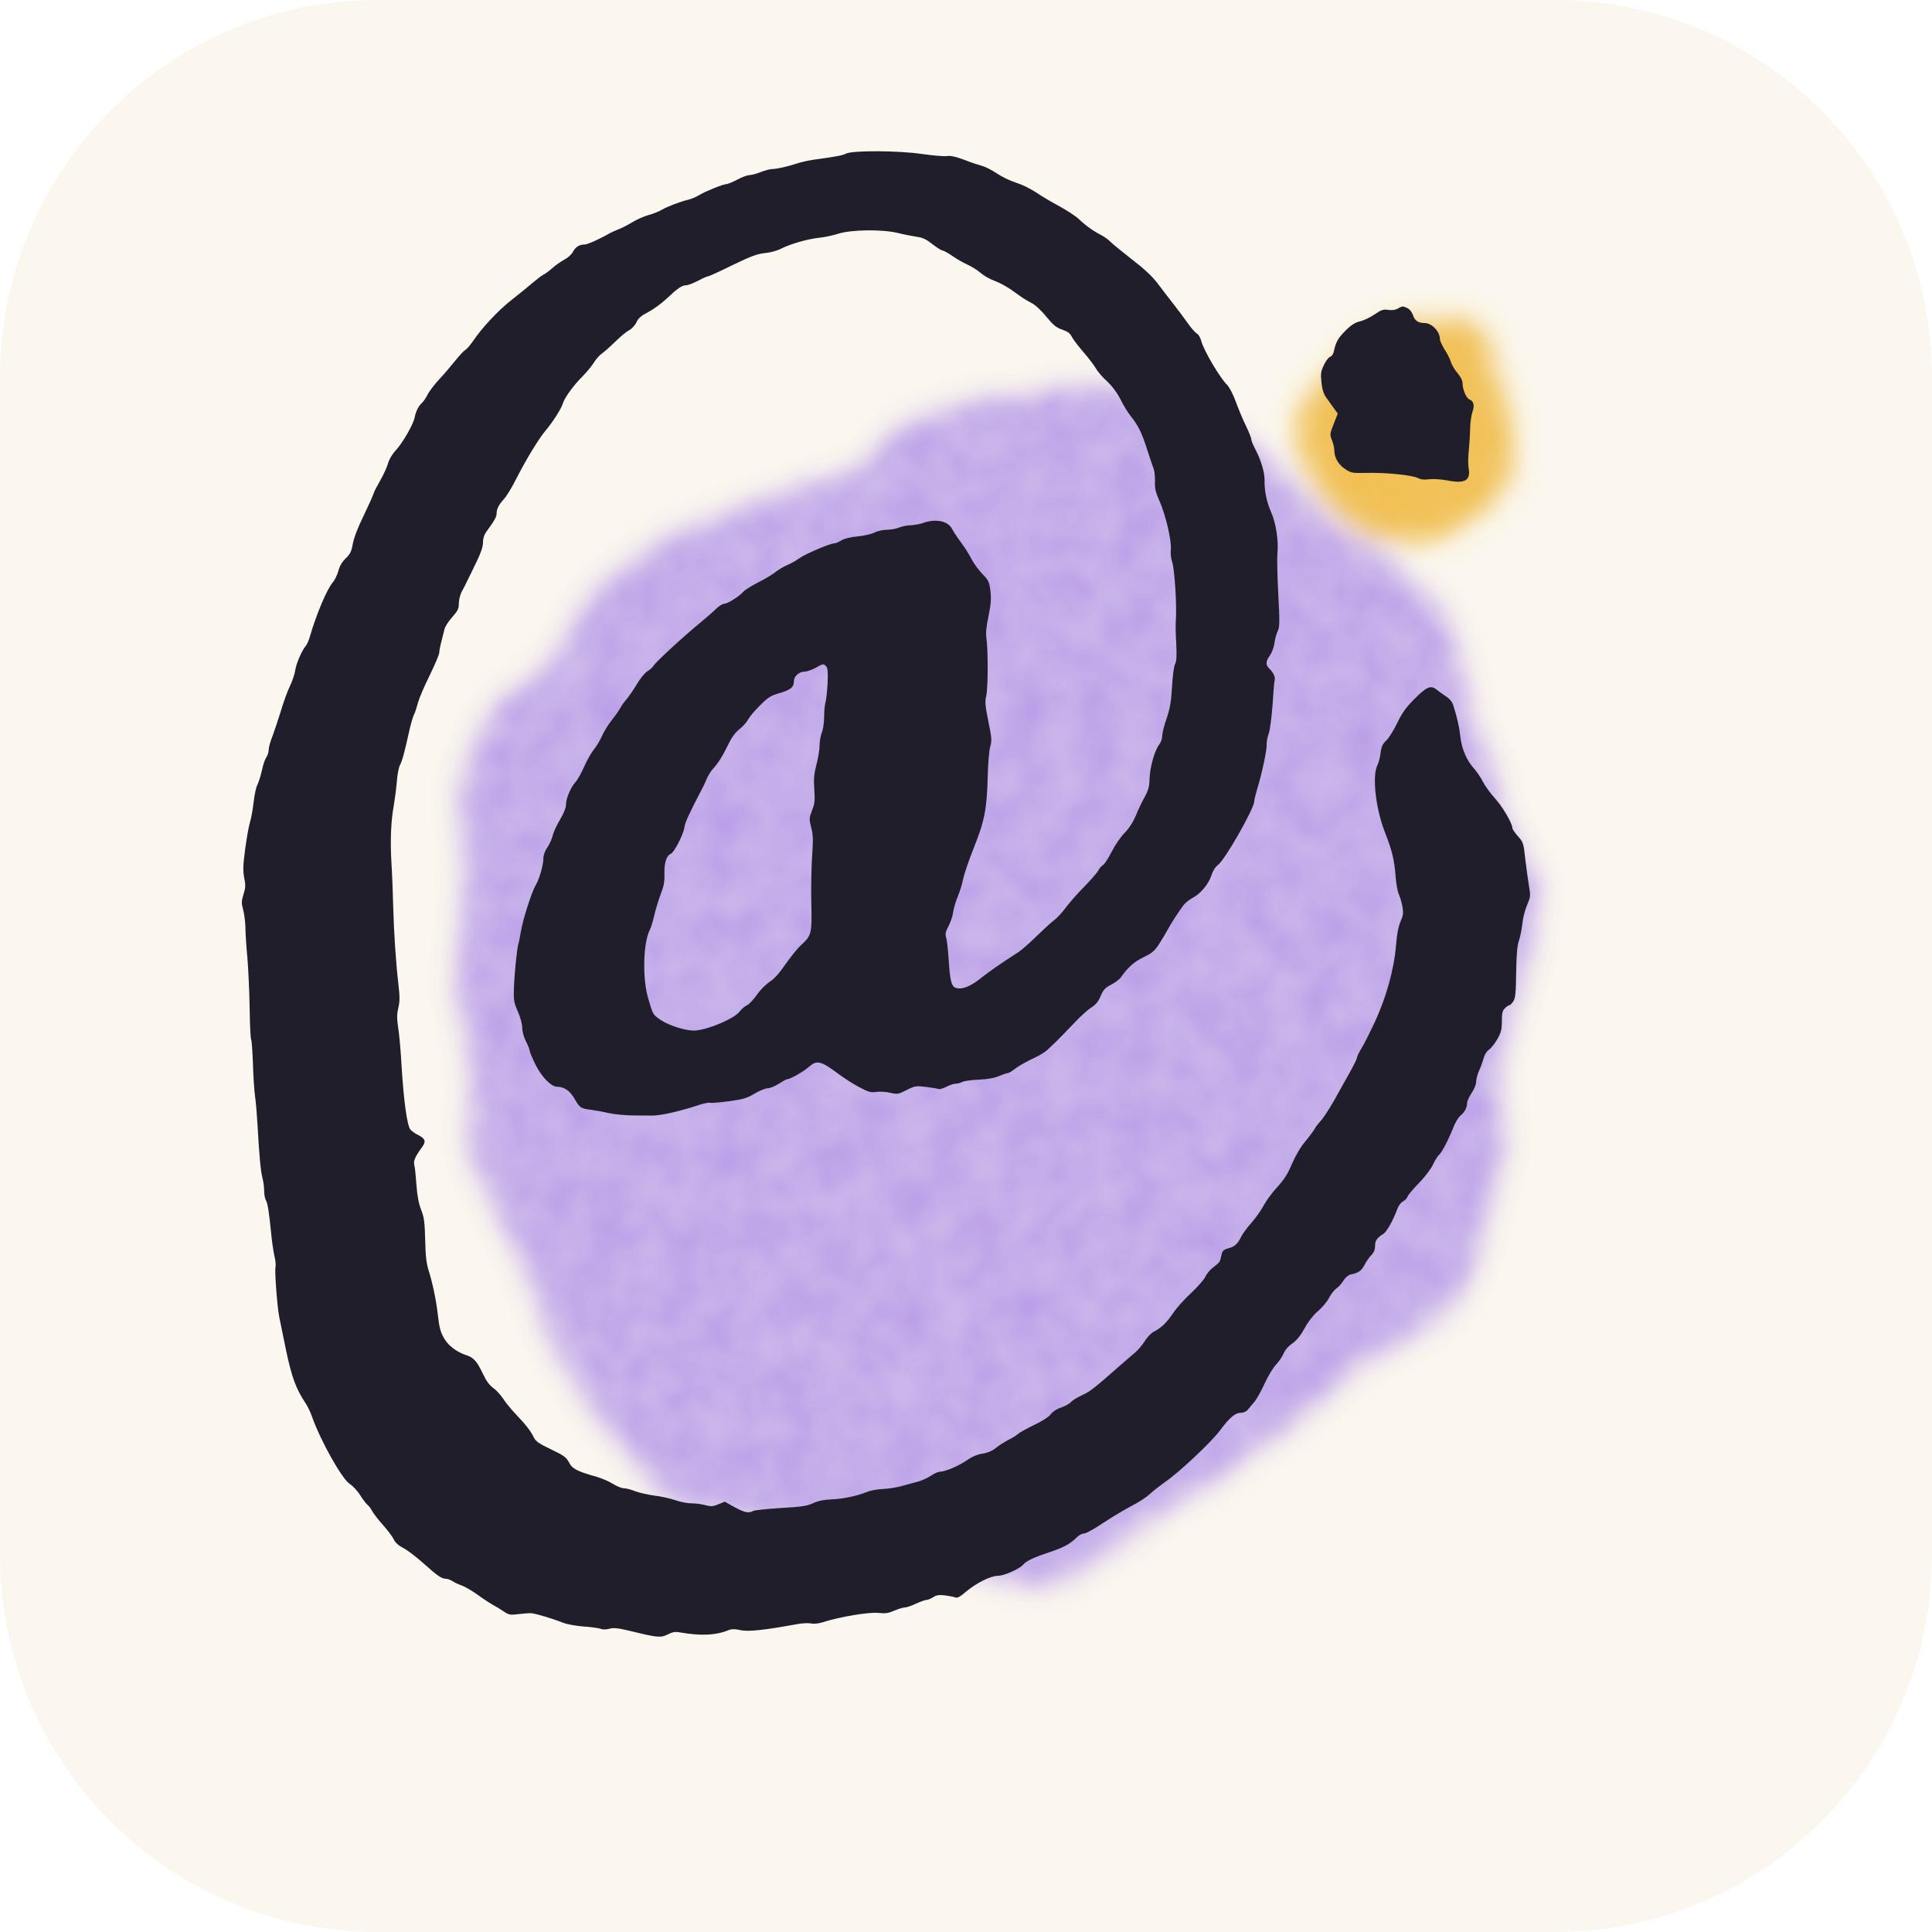
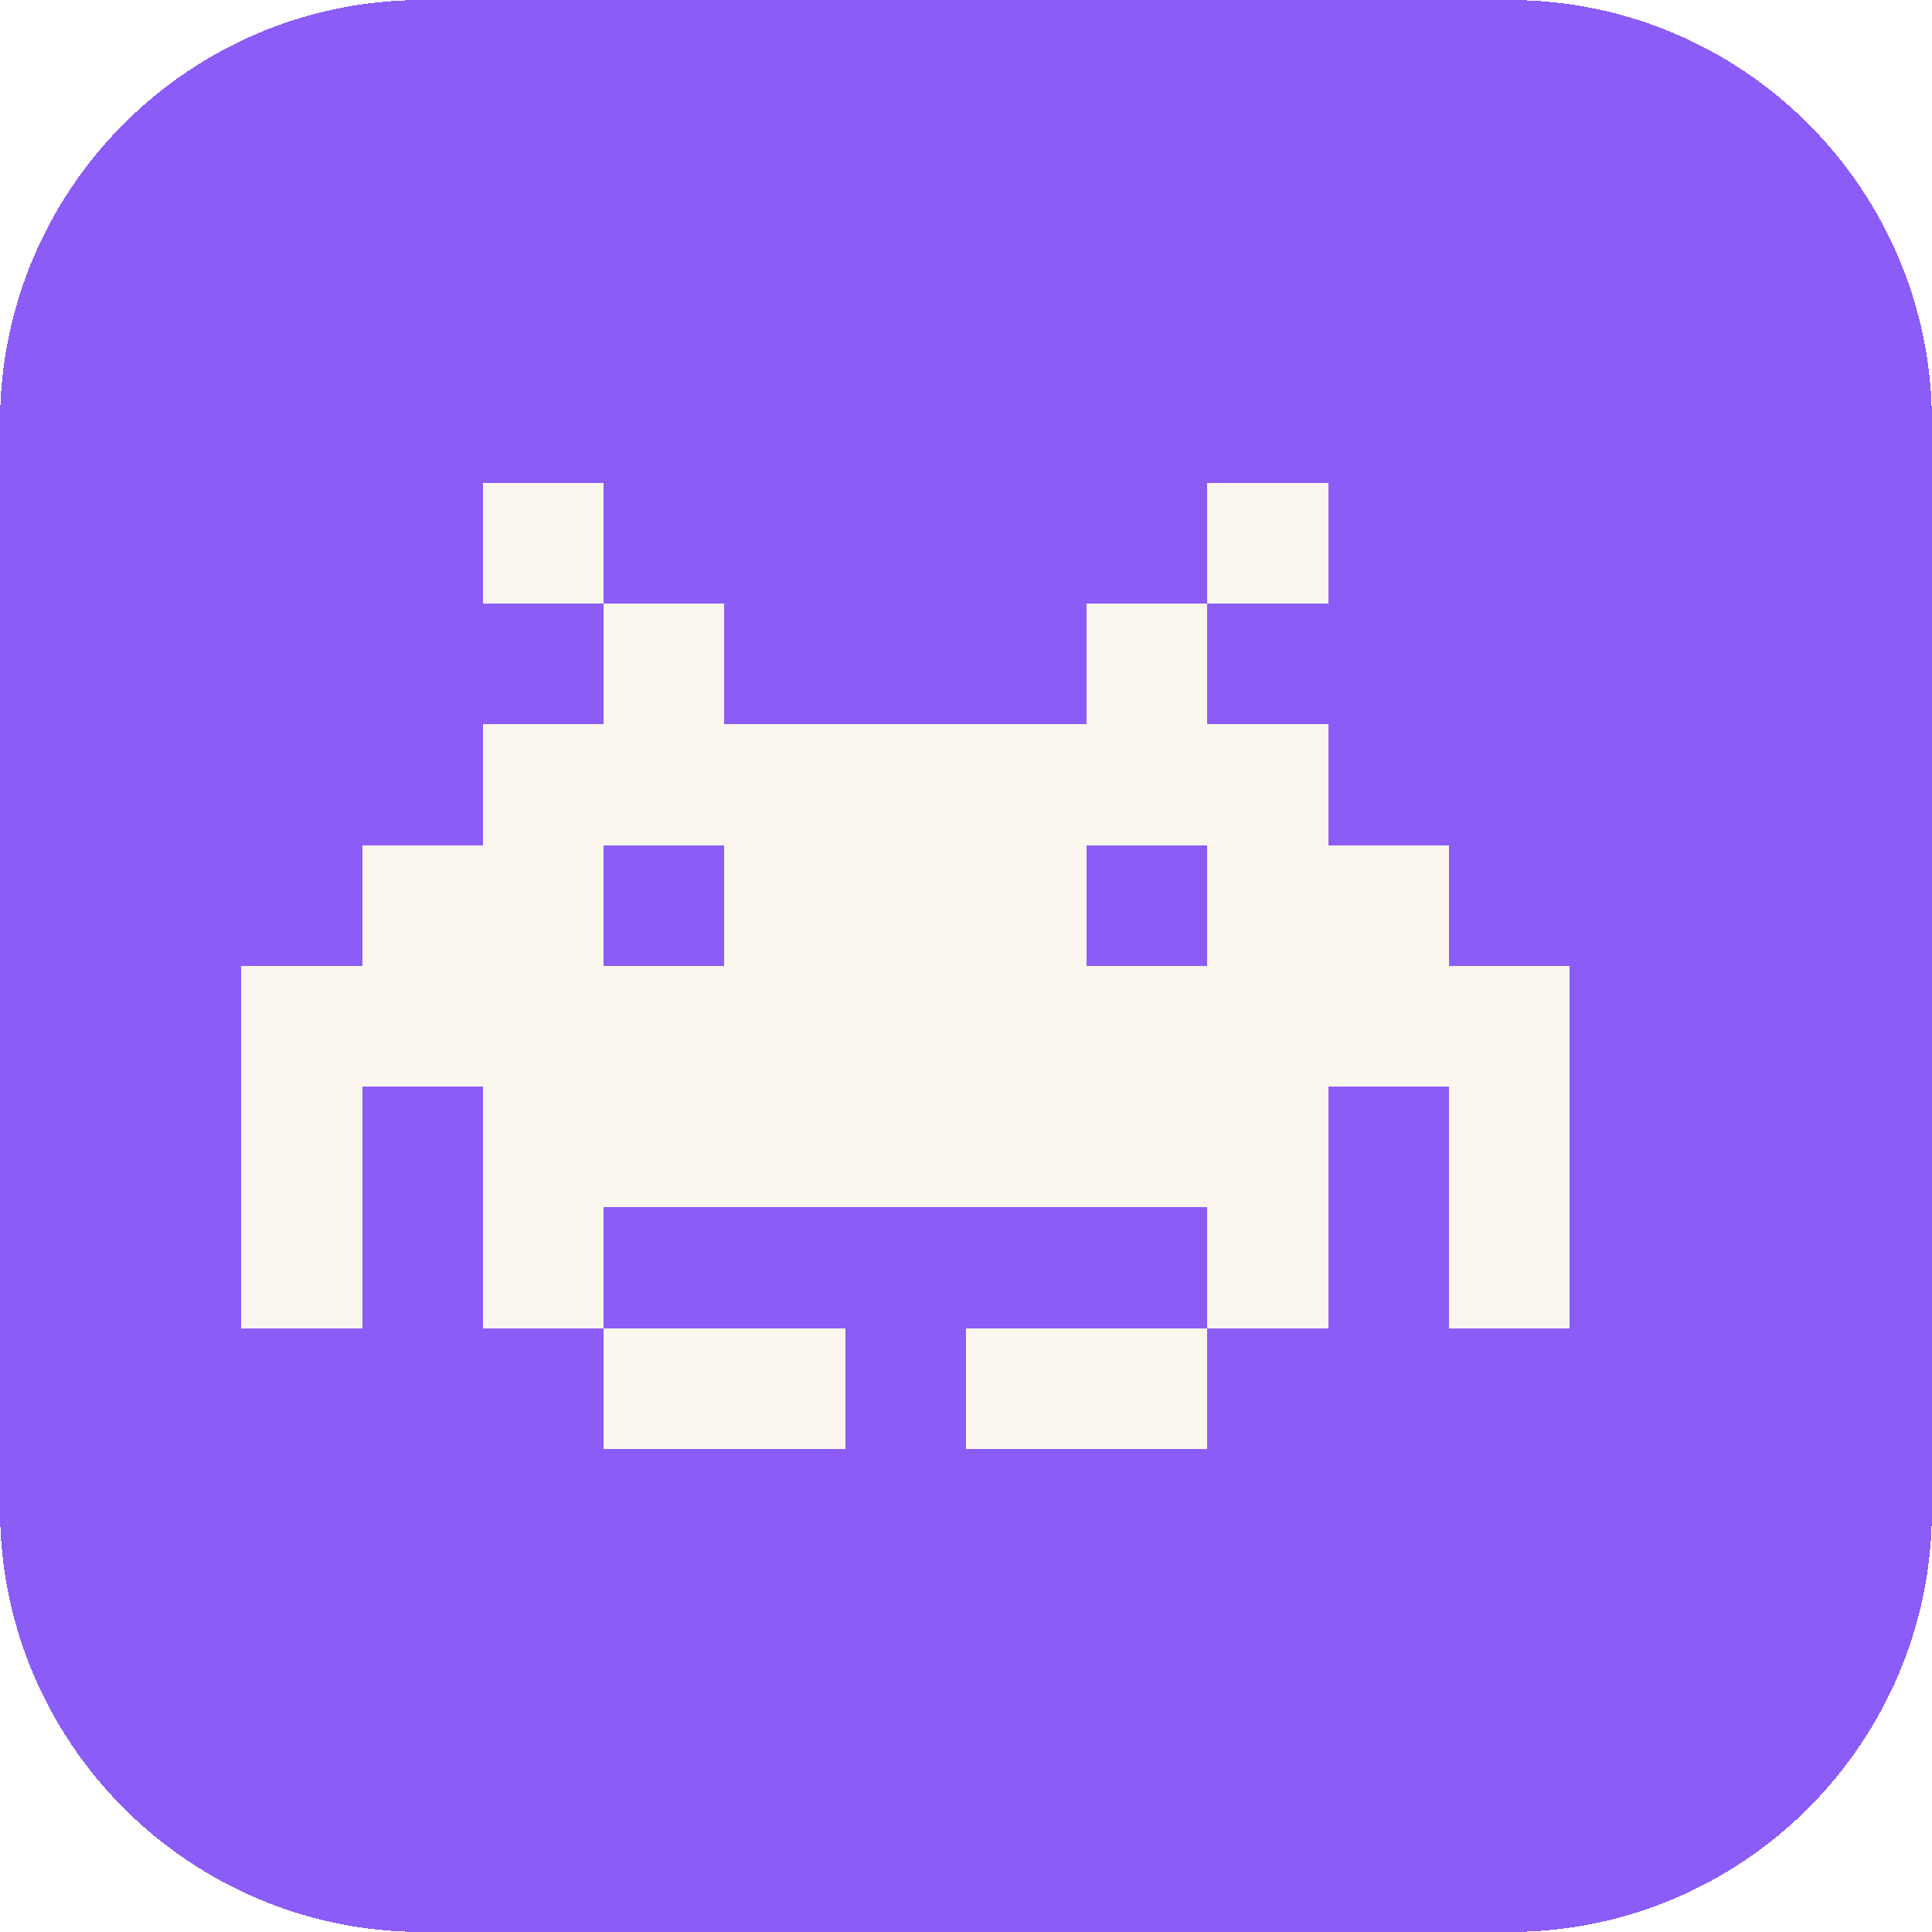
- <svg xmlns="http://www.w3.org/2000/svg" viewBox="-140 -80 1280 1280" width="1280" height="1280">
-   <rect x="-140" y="-80" width="1280" height="1280" rx="250" fill="#fbf7ee" />
-   <defs>
-     <filter id="splash" x="-30%" y="-30%" width="160%" height="160%">
-       <feTurbulence type="fractalNoise" baseFrequency="0.006" numOctaves="3" seed="9" result="n" />
-       <feDisplacementMap in="SourceGraphic" in2="n" scale="70" xChannelSelector="R" yChannelSelector="G" result="d" />
-       <feGaussianBlur in="d" stdDeviation="9" result="b" />
-       <feTurbulence type="fractalNoise" baseFrequency="0.04" numOctaves="2" seed="4" result="g" />
-       <feColorMatrix in="g" type="matrix" values="0 0 0 0 0 0 0 0 0 0 0 0 0 0 0 0 0 0 0.8 -0.15" result="ga" />
-       <feComposite in="b" in2="ga" operator="in" result="m" />
-       <feMerge>
-         <feMergeNode in="b" />
-         <feMergeNode in="m" />
-       </feMerge>
-     </filter>
-   </defs>
-   <g filter="url(#splash)" style="mix-blend-mode:multiply">
-     <path d="M470 200 C640 130 900 300 880 560 C860 800 640 1000 420 940 C200 880 110 640 190 420 C240 290 340 250 470 200 Z" fill="#8b5cf6" opacity=".42" />
-     <path d="M760 140 C820 120 880 170 860 230 C840 280 770 280 740 240 C710 200 720 160 760 140 Z" fill="#f3c04a" opacity=".85" />
-   </g>
-   <g transform="translate(-48,-61)">
-     <g transform="translate(0,1160) scale(0.1,-0.1)" fill="#1f1e2a" stroke="none">
-       <path d="M4684 10772 c-23 -12 -62 -19 -219 -41 -33 -5 -80 -16 -105 -24 -63 -21 -136 -37 -165 -37 -13 0 -47 -9 -75 -20 -28 -11 -61 -20 -74 -20 -13 0 -50 -13 -81 -30 -31 -16 -64 -30 -73 -30 -20 0 -133 -45 -177 -71 -19 -12 -50 -25 -68 -30 -62 -15 -149 -49 -181 -68 -18 -11 -57 -27 -87 -35 -30 -8 -80 -30 -111 -49 -32 -19 -72 -40 -90 -46 -18 -7 -44 -19 -58 -26 -73 -42 -148 -75 -168 -75 -34 0 -60 -17 -77 -50 -9 -16 -34 -39 -56 -50 -22 -12 -57 -36 -77 -54 -20 -18 -48 -39 -62 -46 -14 -7 -47 -33 -75 -57 -27 -23 -89 -74 -138 -112 -88 -69 -195 -184 -254 -272 -18 -26 -40 -52 -50 -57 -10 -6 -40 -38 -68 -73 -27 -34 -75 -90 -106 -123 -31 -34 -66 -79 -77 -102 -11 -22 -28 -46 -37 -54 -21 -18 -41 -57 -48 -97 -9 -45 -80 -169 -127 -219 -23 -25 -43 -60 -50 -86 -6 -23 -29 -72 -49 -108 -21 -36 -42 -76 -46 -90 -4 -14 -34 -80 -66 -147 -37 -75 -64 -145 -71 -184 -9 -51 -17 -69 -48 -99 -24 -23 -41 -52 -48 -82 -7 -25 -23 -60 -37 -76 -40 -47 -109 -212 -151 -356 -7 -27 -20 -56 -28 -65 -26 -30 -63 -116 -70 -161 -3 -25 -19 -72 -35 -105 -16 -33 -43 -107 -60 -165 -18 -58 -43 -133 -56 -168 -14 -34 -25 -75 -25 -90 0 -15 -7 -38 -16 -50 -9 -13 -22 -52 -29 -87 -8 -35 -21 -78 -30 -95 -9 -17 -20 -70 -25 -117 -5 -46 -16 -106 -24 -131 -8 -26 -22 -106 -32 -179 -14 -107 -15 -142 -6 -189 10 -48 9 -66 -5 -110 -14 -46 -14 -58 -2 -101 7 -26 14 -79 15 -118 0 -38 6 -128 13 -200 6 -71 13 -220 15 -331 1 -110 6 -206 10 -212 4 -7 9 -81 12 -164 2 -84 9 -180 14 -213 5 -33 12 -116 16 -185 11 -201 21 -312 33 -355 6 -22 11 -59 11 -83 0 -24 5 -53 12 -65 12 -22 20 -70 37 -242 5 -49 15 -110 21 -135 6 -24 8 -55 5 -68 -6 -25 12 -264 25 -327 5 -22 25 -121 45 -220 38 -180 65 -255 131 -354 13 -20 30 -56 39 -81 57 -163 201 -420 253 -452 19 -12 49 -44 67 -72 18 -29 40 -58 50 -66 9 -7 23 -26 31 -42 8 -15 40 -56 70 -90 31 -35 64 -78 73 -97 10 -22 32 -41 63 -57 26 -13 86 -59 133 -101 95 -85 120 -102 150 -103 11 0 30 -7 42 -15 12 -9 41 -22 64 -30 22 -8 71 -37 108 -64 37 -27 82 -56 99 -65 17 -9 48 -28 69 -42 34 -23 43 -25 98 -18 33 4 71 7 85 6 28 -2 143 -36 210 -63 25 -10 85 -21 135 -25 49 -3 100 -10 113 -15 15 -6 38 -6 59 0 28 8 56 5 132 -13 188 -46 208 -48 254 -25 31 16 50 20 81 14 139 -24 236 -20 321 14 21 9 42 9 75 2 29 -7 73 -7 125 -1 75 8 111 14 258 40 31 6 73 8 92 4 21 -4 52 0 82 10 105 34 303 67 362 60 47 -5 67 -2 106 15 26 11 57 21 69 21 11 0 45 11 74 25 30 14 61 25 70 25 10 0 29 8 44 18 22 14 38 17 80 12 29 -4 60 -10 69 -14 11 -5 33 7 67 37 70 59 165 107 214 107 41 0 144 46 168 75 20 24 72 48 178 83 92 31 132 53 177 98 13 13 34 24 47 24 13 0 72 33 131 73 60 39 144 90 188 112 43 22 95 56 116 76 21 20 68 56 104 82 97 67 303 262 361 339 63 85 101 118 139 118 18 0 36 8 47 21 9 12 29 36 44 53 14 17 45 72 67 121 23 50 57 106 76 125 18 19 40 52 49 72 9 23 32 50 59 68 30 22 55 53 81 101 23 43 56 85 87 112 28 23 61 63 74 88 13 25 35 53 48 62 14 9 35 32 47 52 13 21 32 37 48 41 53 11 71 24 92 63 11 22 31 51 45 65 17 17 25 36 25 59 0 37 12 55 53 81 25 15 66 88 97 172 6 17 22 37 35 44 14 7 27 22 31 33 3 10 37 51 76 90 40 42 79 93 92 122 13 28 31 56 40 64 19 16 60 95 96 184 12 32 33 65 45 75 28 22 45 54 45 84 0 13 14 43 30 67 17 25 30 57 30 75 0 17 9 50 20 74 11 24 24 61 30 83 6 22 21 46 35 55 14 9 38 40 55 69 25 44 30 63 30 119 0 53 4 70 20 86 11 11 24 20 30 20 5 0 17 12 26 26 14 21 17 55 19 192 2 124 7 179 19 212 8 25 18 74 22 110 3 36 17 91 31 123 23 55 24 63 14 120 -6 34 -17 115 -25 179 -12 113 -14 118 -49 157 -20 23 -37 47 -37 54 0 31 -64 141 -114 196 -30 33 -67 83 -81 111 -14 28 -41 68 -60 89 -48 52 -82 133 -90 211 -6 60 -20 123 -47 208 -6 20 -24 43 -46 57 -21 14 -49 34 -64 46 -39 31 -66 20 -149 -64 -55 -55 -81 -92 -112 -157 -22 -46 -54 -98 -72 -115 -25 -24 -33 -41 -38 -82 -3 -29 -13 -65 -21 -82 -36 -69 -13 -283 48 -441 49 -125 64 -187 72 -295 4 -49 13 -102 21 -118 7 -15 18 -51 24 -81 8 -45 6 -59 -12 -101 -14 -33 -24 -83 -30 -158 -13 -159 -64 -343 -140 -507 -35 -74 -75 -155 -91 -179 -15 -25 -28 -51 -28 -59 0 -7 -22 -52 -49 -100 -27 -48 -74 -132 -104 -186 -31 -54 -69 -113 -85 -130 -16 -17 -35 -41 -41 -53 -6 -12 -34 -50 -62 -84 -32 -37 -66 -96 -90 -151 -28 -67 -53 -105 -96 -152 -32 -34 -72 -88 -90 -121 -17 -33 -54 -85 -81 -115 -27 -30 -57 -71 -67 -90 -26 -52 -44 -69 -86 -80 -30 -8 -40 -17 -45 -38 -3 -15 -8 -34 -10 -43 -3 -9 -22 -29 -43 -43 -21 -15 -46 -44 -55 -65 -10 -20 -53 -69 -96 -109 -43 -39 -96 -99 -118 -132 -43 -64 -78 -97 -128 -123 -18 -9 -45 -38 -61 -64 -17 -27 -47 -62 -67 -78 -20 -17 -65 -55 -99 -85 -163 -144 -196 -170 -247 -193 -30 -13 -63 -34 -74 -45 -10 -12 -40 -28 -65 -37 -29 -9 -56 -27 -69 -44 -12 -17 -56 -46 -109 -71 -48 -23 -97 -50 -108 -60 -11 -10 -40 -28 -65 -40 -24 -13 -61 -36 -82 -53 -25 -20 -55 -33 -90 -38 -33 -5 -68 -20 -97 -40 -52 -38 -145 -78 -180 -79 -14 0 -42 -12 -63 -27 -21 -14 -60 -32 -86 -39 -26 -7 -74 -20 -107 -29 -33 -10 -89 -18 -125 -20 -36 -1 -84 -10 -107 -20 -67 -27 -163 -47 -238 -49 -47 -2 -86 -10 -118 -25 -40 -19 -77 -24 -214 -32 -92 -6 -174 -14 -184 -20 -30 -16 -56 -10 -123 26 l-64 36 -42 -17 c-36 -15 -50 -16 -87 -6 -24 7 -65 12 -92 12 -26 0 -74 9 -107 21 -32 11 -94 25 -137 30 -43 6 -101 19 -128 29 -27 11 -62 20 -76 20 -14 0 -47 13 -72 29 -25 16 -73 36 -105 46 -133 37 -165 54 -186 96 -18 34 -34 46 -120 87 -82 39 -101 53 -115 82 -20 41 -53 83 -120 153 -27 29 -65 74 -82 101 -18 27 -48 59 -67 72 -23 16 -45 46 -66 91 -39 83 -62 109 -109 124 -60 19 -116 60 -143 103 -29 47 -37 74 -48 171 -10 91 -36 214 -61 290 -14 46 -20 95 -22 200 -3 118 -7 150 -27 200 -16 41 -26 94 -31 165 -4 58 -10 117 -14 131 -7 27 4 54 50 117 29 40 24 57 -24 82 -21 10 -43 26 -51 35 -23 27 -45 187 -60 430 -5 94 -15 205 -22 247 -9 60 -9 88 1 130 10 42 10 74 1 153 -17 146 -30 338 -35 520 -2 88 -7 221 -12 295 -8 143 -3 273 17 380 6 36 15 103 19 150 3 47 13 96 20 109 15 27 32 90 61 222 10 47 25 99 33 115 8 16 19 51 26 78 7 27 41 108 77 180 35 72 64 140 64 151 0 10 6 44 14 74 8 31 17 68 21 83 3 15 25 50 50 78 38 43 45 57 45 93 0 23 9 58 19 77 11 19 27 51 36 70 9 19 37 76 61 125 30 62 44 103 44 131 0 28 8 52 25 75 52 71 65 95 65 117 0 30 15 59 50 97 16 17 53 78 83 138 62 122 147 262 193 316 45 53 104 145 113 178 11 38 75 126 133 182 25 26 58 65 72 88 14 23 38 50 53 60 14 10 54 45 88 78 33 33 75 68 93 77 17 9 40 33 49 54 13 27 32 43 77 66 33 17 87 56 121 88 74 70 103 90 131 90 12 0 48 14 79 30 31 17 62 30 68 30 6 0 78 33 161 74 122 59 163 74 212 79 35 3 81 15 110 30 67 33 176 64 254 72 36 4 91 16 122 26 84 28 296 31 398 5 41 -10 98 -21 125 -25 38 -5 63 -17 103 -49 30 -23 60 -42 67 -42 7 0 36 -16 65 -36 29 -20 74 -46 99 -57 25 -11 64 -35 85 -53 22 -19 63 -43 91 -53 52 -20 94 -44 170 -100 22 -16 58 -38 80 -49 23 -11 65 -50 97 -90 47 -57 67 -73 106 -86 37 -13 52 -24 64 -49 9 -17 44 -63 78 -102 33 -38 69 -86 80 -105 10 -19 43 -58 73 -85 35 -33 67 -75 90 -120 19 -39 49 -88 67 -110 51 -64 75 -113 109 -220 18 -55 37 -113 44 -130 6 -16 10 -55 9 -87 -2 -44 5 -71 29 -125 41 -92 82 -265 76 -323 -3 -25 1 -60 8 -80 17 -45 33 -297 25 -395 -2 -22 -1 -89 3 -149 4 -82 2 -117 -8 -136 -8 -15 -16 -79 -20 -151 -6 -98 -13 -141 -36 -209 -16 -46 -29 -98 -29 -116 0 -17 -9 -43 -20 -57 -30 -38 -62 -152 -64 -227 -1 -52 -8 -76 -32 -120 -17 -30 -44 -86 -59 -124 -19 -44 -46 -86 -75 -115 -25 -25 -63 -81 -85 -124 -22 -44 -48 -83 -57 -88 -10 -5 -24 -22 -32 -37 -8 -15 -50 -63 -93 -107 -44 -44 -98 -106 -121 -137 -23 -31 -58 -70 -79 -85 -20 -15 -73 -64 -118 -108 -45 -44 -98 -90 -116 -102 -135 -87 -188 -125 -246 -170 -70 -57 -126 -80 -167 -69 -32 8 -42 45 -51 191 -4 61 -11 124 -16 141 -8 26 -5 40 15 78 14 26 28 68 31 94 4 26 17 72 31 104 13 31 29 82 35 114 6 31 38 125 71 208 71 176 87 259 92 476 2 80 9 166 16 191 12 41 11 58 -12 170 -21 105 -23 130 -14 169 12 48 13 292 2 377 -6 36 -2 80 13 150 16 79 19 114 13 167 -8 61 -12 71 -54 114 -25 26 -57 70 -71 97 -14 28 -45 78 -70 111 -25 34 -52 75 -60 91 -27 52 -108 68 -192 38 -22 -8 -59 -14 -81 -15 -23 0 -58 -7 -77 -15 -20 -8 -57 -15 -82 -15 -25 0 -62 -8 -83 -19 -20 -10 -70 -21 -111 -25 -47 -4 -86 -14 -106 -26 -18 -11 -39 -20 -48 -20 -28 0 -191 -70 -232 -99 -22 -16 -58 -36 -80 -45 -22 -9 -56 -30 -76 -45 -19 -16 -71 -47 -115 -69 -43 -22 -88 -50 -99 -62 -28 -32 -105 -80 -127 -80 -10 0 -34 -15 -52 -32 -18 -18 -66 -60 -106 -93 -108 -88 -299 -264 -310 -286 -6 -10 -24 -26 -40 -36 -17 -10 -49 -48 -72 -88 -23 -38 -54 -83 -69 -100 -14 -16 -32 -41 -39 -55 -7 -14 -32 -50 -56 -80 -24 -30 -53 -77 -65 -105 -12 -27 -36 -68 -54 -90 -18 -22 -47 -74 -65 -115 -18 -41 -43 -86 -56 -100 -32 -35 -64 -108 -64 -149 0 -22 -14 -58 -39 -100 -22 -36 -44 -84 -49 -106 -5 -22 -21 -58 -35 -79 -17 -23 -27 -52 -27 -73 0 -45 -27 -139 -52 -180 -26 -43 -86 -232 -98 -310 -6 -34 -12 -68 -15 -75 -9 -22 -27 -199 -30 -293 -3 -81 0 -97 26 -157 17 -38 29 -84 29 -108 0 -24 10 -61 25 -90 14 -27 25 -56 25 -64 0 -7 18 -49 39 -92 41 -81 103 -144 143 -144 46 0 86 -28 117 -84 33 -57 38 -60 116 -70 22 -3 72 -12 110 -21 39 -8 111 -15 160 -15 50 0 106 -1 125 -1 55 -1 183 28 313 71 32 10 64 17 72 14 7 -3 63 2 125 10 95 13 121 21 170 51 32 19 71 35 86 35 16 0 49 14 74 30 25 16 50 30 56 30 19 0 107 50 142 81 54 47 79 42 197 -46 39 -29 101 -69 140 -89 59 -31 75 -36 112 -30 23 3 64 1 91 -6 47 -11 53 -10 108 18 56 28 63 29 129 21 39 -5 76 -11 83 -14 7 -3 31 4 52 15 22 11 49 20 60 20 12 0 31 5 43 11 12 7 62 14 112 16 59 3 105 11 134 24 24 10 49 19 56 19 7 0 25 10 40 22 30 24 79 52 155 88 25 12 56 32 70 45 14 13 41 39 60 57 19 19 69 70 111 114 41 45 94 93 118 108 31 20 48 40 63 77 18 42 29 54 69 75 26 13 56 36 66 50 46 66 86 101 149 132 59 29 74 42 105 90 20 31 43 71 52 87 18 36 78 129 108 168 11 15 38 36 58 47 53 27 106 89 126 148 10 32 27 59 44 71 46 33 241 375 241 423 0 10 9 46 19 80 32 103 65 261 63 294 -1 18 5 52 14 75 8 24 19 109 25 189 5 80 11 154 14 164 5 22 -8 49 -36 77 -25 25 -24 48 5 87 13 19 26 54 30 84 4 28 14 64 22 79 12 25 13 59 3 241 -6 117 -9 237 -6 267 9 86 -9 205 -42 279 -29 66 -45 143 -43 212 1 47 -24 133 -59 199 -16 30 -29 61 -29 70 0 9 -16 50 -36 91 -20 41 -50 113 -67 160 -18 49 -42 95 -57 110 -46 44 -153 225 -170 287 -6 24 -19 47 -30 53 -11 6 -38 36 -60 68 -22 31 -65 89 -95 127 -31 39 -78 101 -106 138 -36 47 -88 96 -173 161 -66 52 -130 104 -141 116 -11 12 -38 31 -60 43 -50 25 -99 60 -148 106 -21 20 -80 58 -131 86 -51 27 -121 69 -156 93 -35 23 -93 51 -129 62 -36 11 -92 38 -125 60 -32 22 -77 45 -100 51 -22 6 -77 24 -120 41 -56 21 -90 28 -114 24 -18 -3 -93 4 -165 14 -157 23 -461 24 -503 2z m-131 -3396 c11 -12 13 -36 10 -113 -3 -54 -9 -111 -14 -127 -5 -16 -9 -59 -9 -96 0 -37 -7 -84 -15 -103 -8 -20 -15 -58 -15 -85 0 -27 -9 -84 -21 -128 -16 -64 -19 -96 -14 -165 5 -73 3 -93 -15 -138 -19 -50 -20 -56 -6 -112 13 -48 14 -82 7 -181 -5 -68 -8 -208 -6 -312 5 -214 3 -223 -71 -291 -24 -22 -69 -79 -101 -125 -39 -57 -73 -95 -104 -115 -26 -17 -64 -55 -85 -87 -22 -31 -51 -62 -65 -68 -14 -6 -36 -25 -48 -41 -33 -45 -194 -115 -287 -126 -57 -7 -176 29 -236 69 -53 37 -51 32 -84 145 -39 133 -33 367 12 454 7 14 20 57 29 95 8 38 28 101 42 139 21 54 27 85 25 138 -2 70 14 119 42 130 22 9 83 126 90 174 5 36 33 96 118 258 9 17 23 46 31 67 9 20 25 47 37 60 36 39 68 89 104 164 23 48 47 81 75 103 23 18 49 47 58 65 9 17 44 59 78 92 53 54 71 65 133 83 73 22 92 39 92 80 0 30 35 61 68 61 16 0 49 11 73 24 53 30 54 30 72 12z M8340 9745 c-16 -9 -39 -12 -63 -8 -32 5 -46 0 -90 -30 -29 -20 -72 -40 -96 -46 -32 -7 -58 -23 -97 -62 -50 -50 -63 -73 -78 -141 -3 -15 -14 -29 -24 -32 -10 -4 -29 -28 -41 -55 -20 -41 -22 -57 -16 -115 5 -46 15 -77 31 -99 13 -18 35 -49 50 -70 l27 -37 -27 -69 c-26 -66 -26 -71 -12 -106 9 -21 16 -51 16 -67 0 -49 26 -95 71 -125 41 -27 47 -28 148 -26 127 3 295 -15 335 -34 19 -10 43 -13 75 -8 26 3 78 0 120 -8 117 -23 156 0 141 81 -4 24 -4 76 1 115 4 40 8 104 9 143 0 39 7 90 15 114 16 45 9 72 -20 84 -20 7 -45 66 -45 105 0 19 -12 44 -35 71 -19 22 -38 56 -43 73 -5 18 -23 54 -41 81 -17 28 -31 58 -31 68 0 52 -54 108 -103 108 -42 0 -64 16 -76 53 -7 20 -22 39 -37 46 -31 14 -33 14 -64 -4z" />
-     </g>
-   </g>
+ <svg xmlns="http://www.w3.org/2000/svg" viewBox="0 0 16 16" width="512" height="512" shape-rendering="crispEdges">
+   <rect width="16" height="16" rx="3.5" fill="#8b5cf6" />
+   <rect x="4" y="4" width="1" height="1" fill="#fbf7ee" />
+   <rect x="10" y="4" width="1" height="1" fill="#fbf7ee" />
+   <rect x="5" y="5" width="1" height="1" fill="#fbf7ee" />
+   <rect x="9" y="5" width="1" height="1" fill="#fbf7ee" />
+   <rect x="4" y="6" width="1" height="1" fill="#fbf7ee" />
+   <rect x="5" y="6" width="1" height="1" fill="#fbf7ee" />
+   <rect x="6" y="6" width="1" height="1" fill="#fbf7ee" />
+   <rect x="7" y="6" width="1" height="1" fill="#fbf7ee" />
+   <rect x="8" y="6" width="1" height="1" fill="#fbf7ee" />
+   <rect x="9" y="6" width="1" height="1" fill="#fbf7ee" />
+   <rect x="10" y="6" width="1" height="1" fill="#fbf7ee" />
+   <rect x="3" y="7" width="1" height="1" fill="#fbf7ee" />
+   <rect x="4" y="7" width="1" height="1" fill="#fbf7ee" />
+   <rect x="6" y="7" width="1" height="1" fill="#fbf7ee" />
+   <rect x="7" y="7" width="1" height="1" fill="#fbf7ee" />
+   <rect x="8" y="7" width="1" height="1" fill="#fbf7ee" />
+   <rect x="10" y="7" width="1" height="1" fill="#fbf7ee" />
+   <rect x="11" y="7" width="1" height="1" fill="#fbf7ee" />
+   <rect x="2" y="8" width="1" height="1" fill="#fbf7ee" />
+   <rect x="3" y="8" width="1" height="1" fill="#fbf7ee" />
+   <rect x="4" y="8" width="1" height="1" fill="#fbf7ee" />
+   <rect x="5" y="8" width="1" height="1" fill="#fbf7ee" />
+   <rect x="6" y="8" width="1" height="1" fill="#fbf7ee" />
+   <rect x="7" y="8" width="1" height="1" fill="#fbf7ee" />
+   <rect x="8" y="8" width="1" height="1" fill="#fbf7ee" />
+   <rect x="9" y="8" width="1" height="1" fill="#fbf7ee" />
+   <rect x="10" y="8" width="1" height="1" fill="#fbf7ee" />
+   <rect x="11" y="8" width="1" height="1" fill="#fbf7ee" />
+   <rect x="12" y="8" width="1" height="1" fill="#fbf7ee" />
+   <rect x="2" y="9" width="1" height="1" fill="#fbf7ee" />
+   <rect x="4" y="9" width="1" height="1" fill="#fbf7ee" />
+   <rect x="5" y="9" width="1" height="1" fill="#fbf7ee" />
+   <rect x="6" y="9" width="1" height="1" fill="#fbf7ee" />
+   <rect x="7" y="9" width="1" height="1" fill="#fbf7ee" />
+   <rect x="8" y="9" width="1" height="1" fill="#fbf7ee" />
+   <rect x="9" y="9" width="1" height="1" fill="#fbf7ee" />
+   <rect x="10" y="9" width="1" height="1" fill="#fbf7ee" />
+   <rect x="12" y="9" width="1" height="1" fill="#fbf7ee" />
+   <rect x="2" y="10" width="1" height="1" fill="#fbf7ee" />
+   <rect x="4" y="10" width="1" height="1" fill="#fbf7ee" />
+   <rect x="10" y="10" width="1" height="1" fill="#fbf7ee" />
+   <rect x="12" y="10" width="1" height="1" fill="#fbf7ee" />
+   <rect x="5" y="11" width="1" height="1" fill="#fbf7ee" />
+   <rect x="6" y="11" width="1" height="1" fill="#fbf7ee" />
+   <rect x="8" y="11" width="1" height="1" fill="#fbf7ee" />
+   <rect x="9" y="11" width="1" height="1" fill="#fbf7ee" />
</svg>
